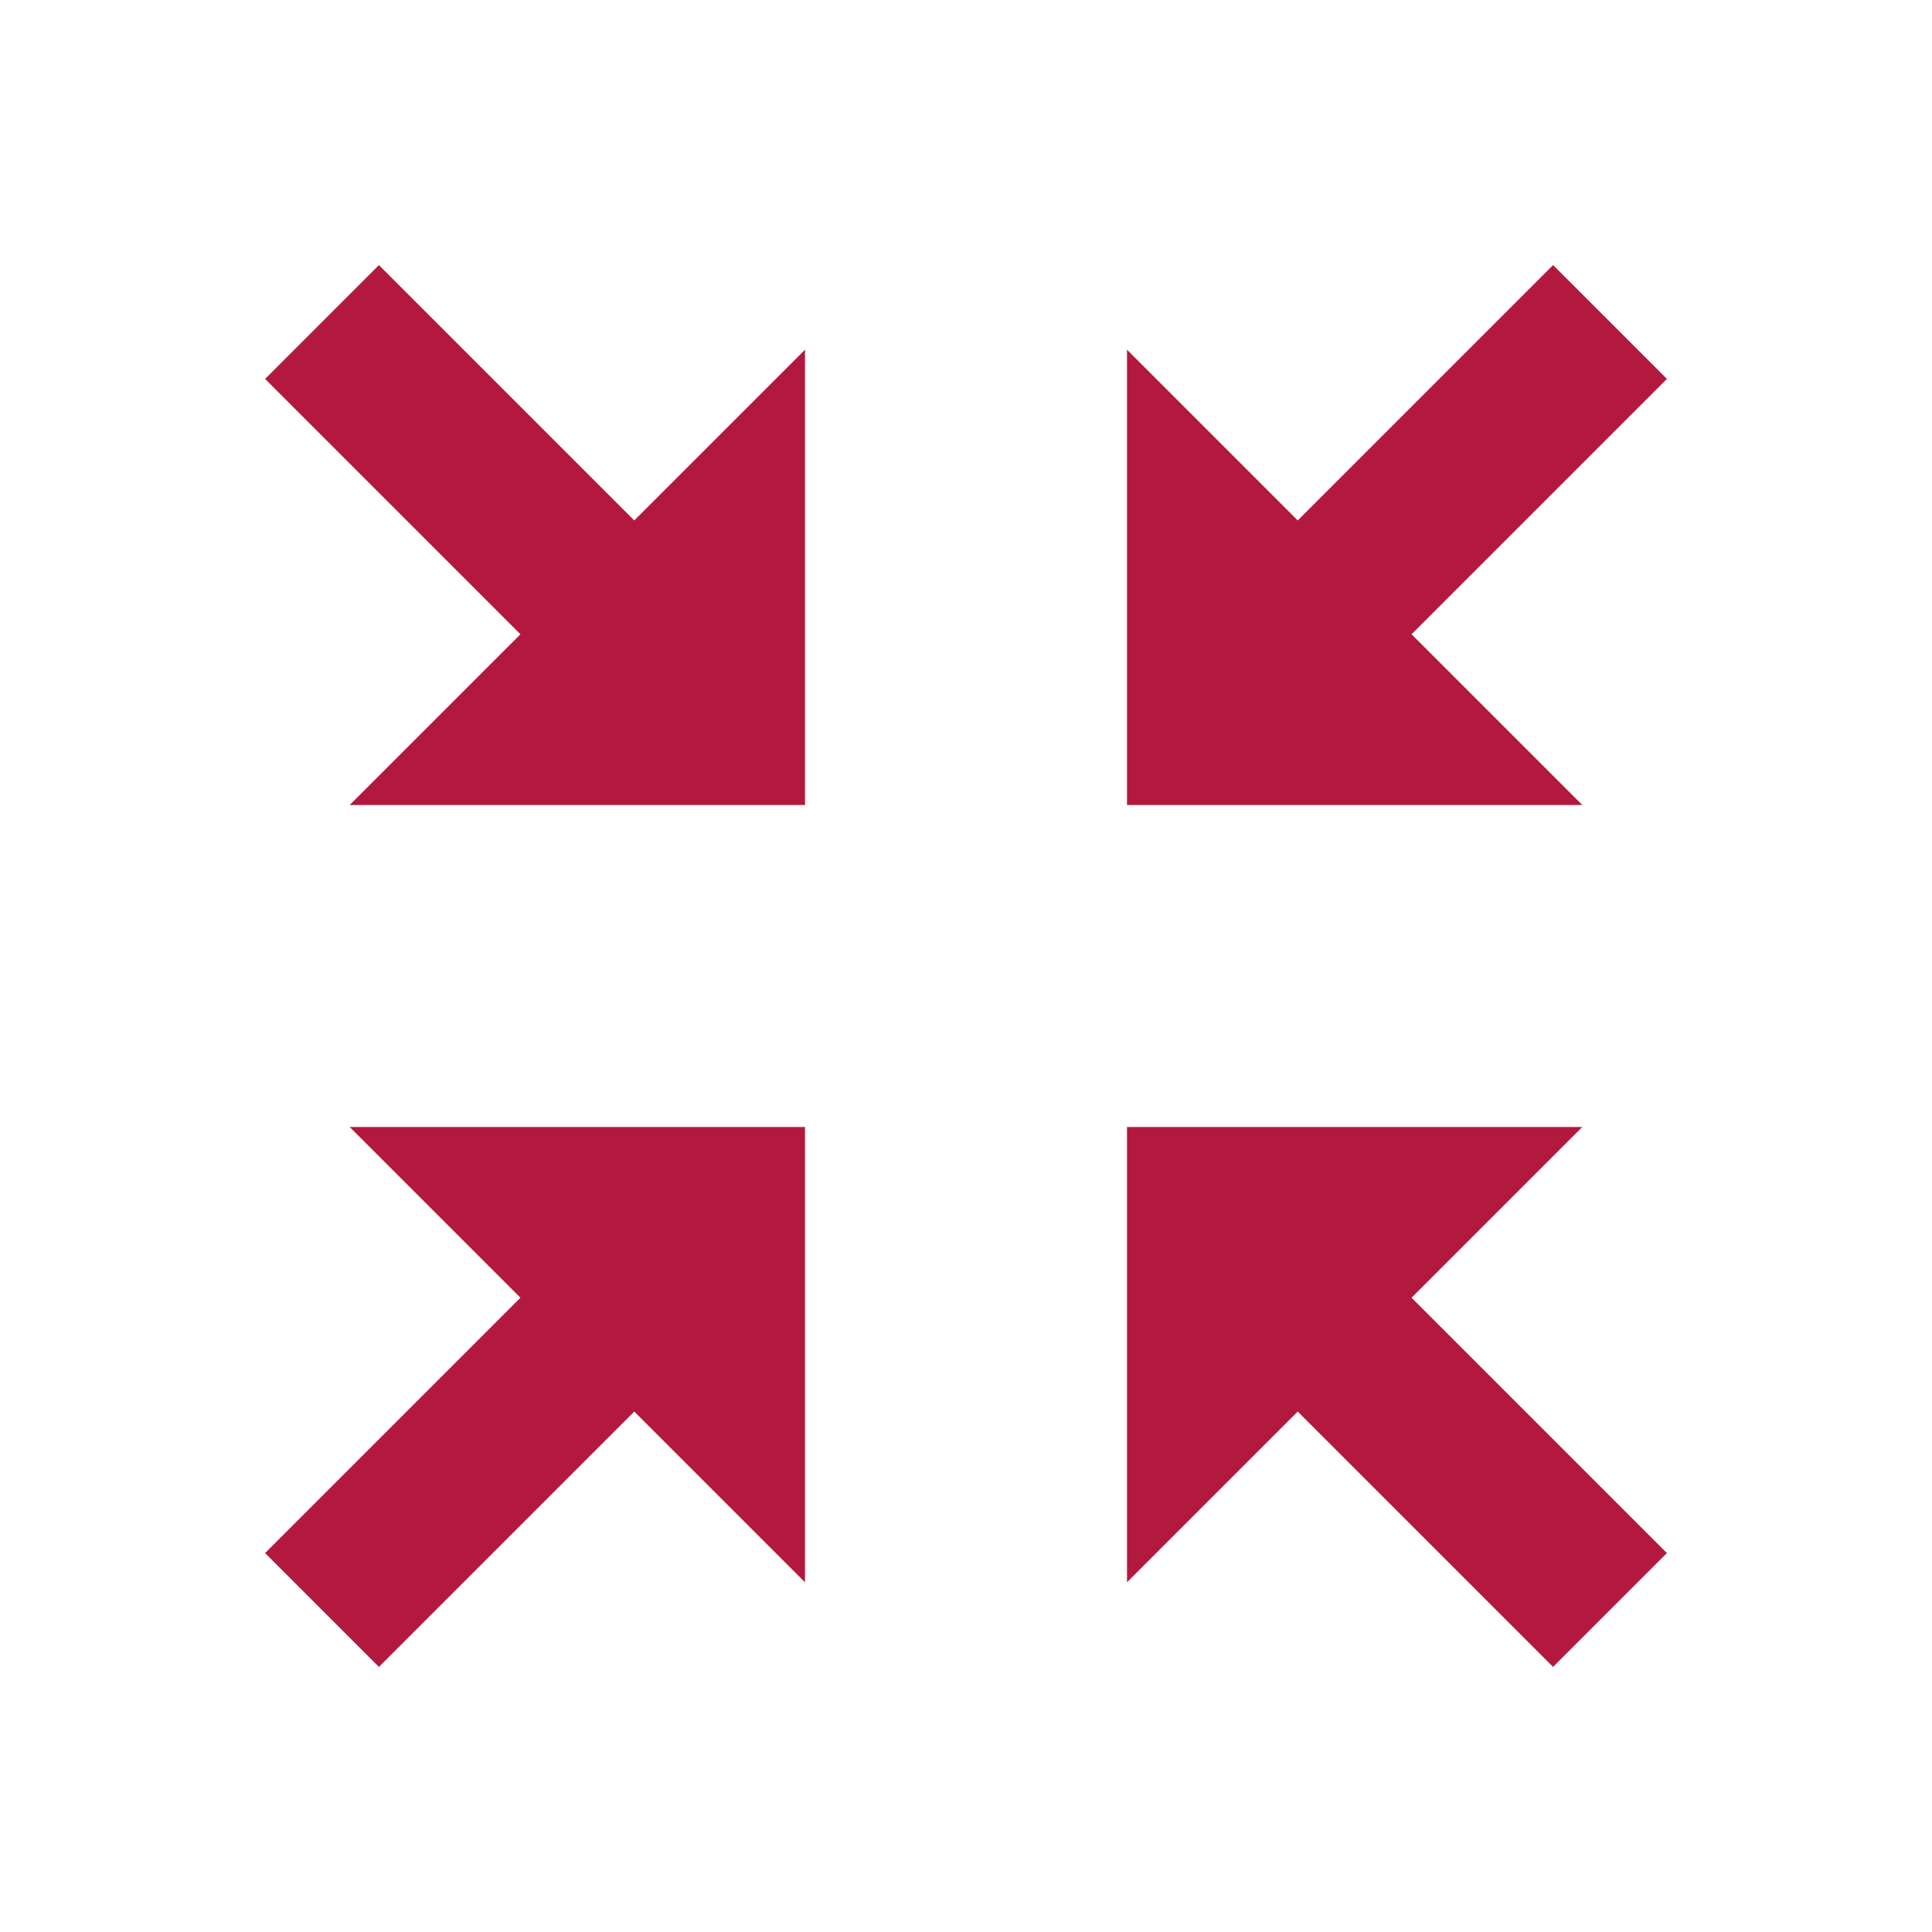
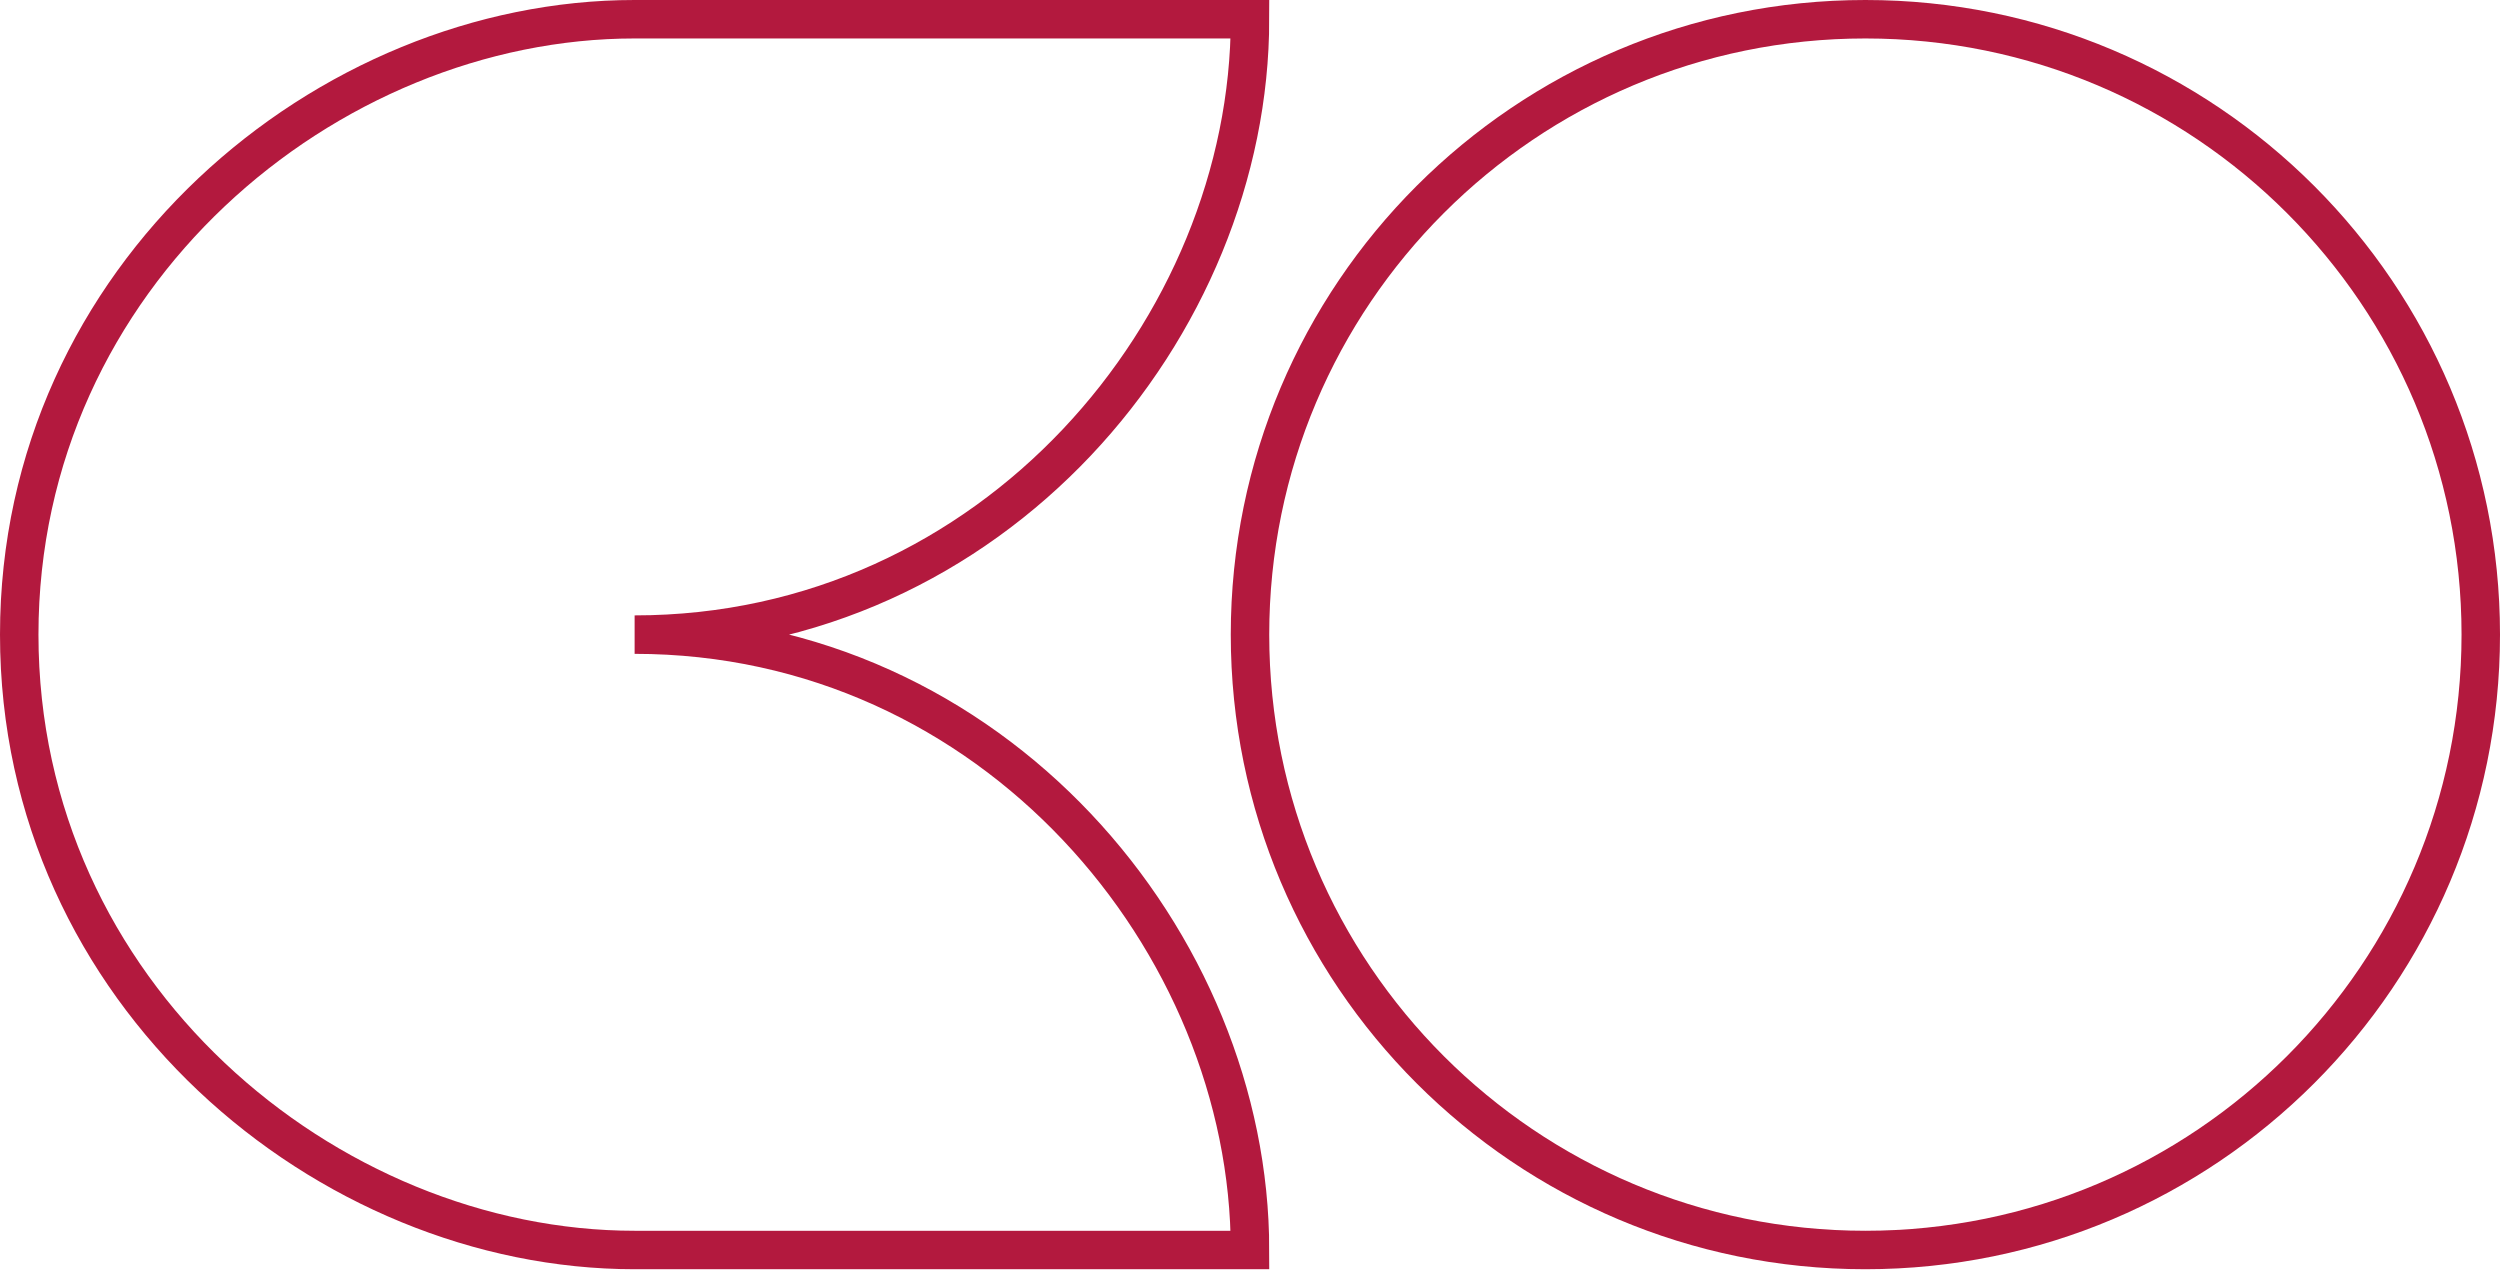
- <svg xmlns="http://www.w3.org/2000/svg" width="24" height="24" viewBox="0 0 24 24" fill="none">
-   <path d="M16.121 6.465L14 4.344V10H19.656L17.535 7.879L20.707 4.707L19.293 3.293L16.121 6.465ZM4.707 3.293L3.293 4.707L6.465 7.879L4.344 10H10V4.344L7.879 6.465L4.707 3.293ZM19.656 14H14V19.656L16.121 17.535L19.293 20.707L20.707 19.293L17.535 16.121L19.656 14ZM6.465 16.121L3.293 19.293L4.707 20.707L7.879 17.535L10 19.656V14H4.344L6.465 16.121Z" fill="#B3193E" />
+ <svg xmlns="http://www.w3.org/2000/svg" width="130" height="66" viewBox="0 0 130 66" fill="none">
+   <circle cx="97" cy="33" r="32" stroke="#B3193E" stroke-width="2" />
+   <path d="M65 1C65 17 51.667 33 33 33C51.667 33 65 49 65 65L33 65C17 65 1 51.667 1 33C1 14.333 17 1 33 1L65 1Z" stroke="#B3193E" stroke-width="2" />
</svg>
